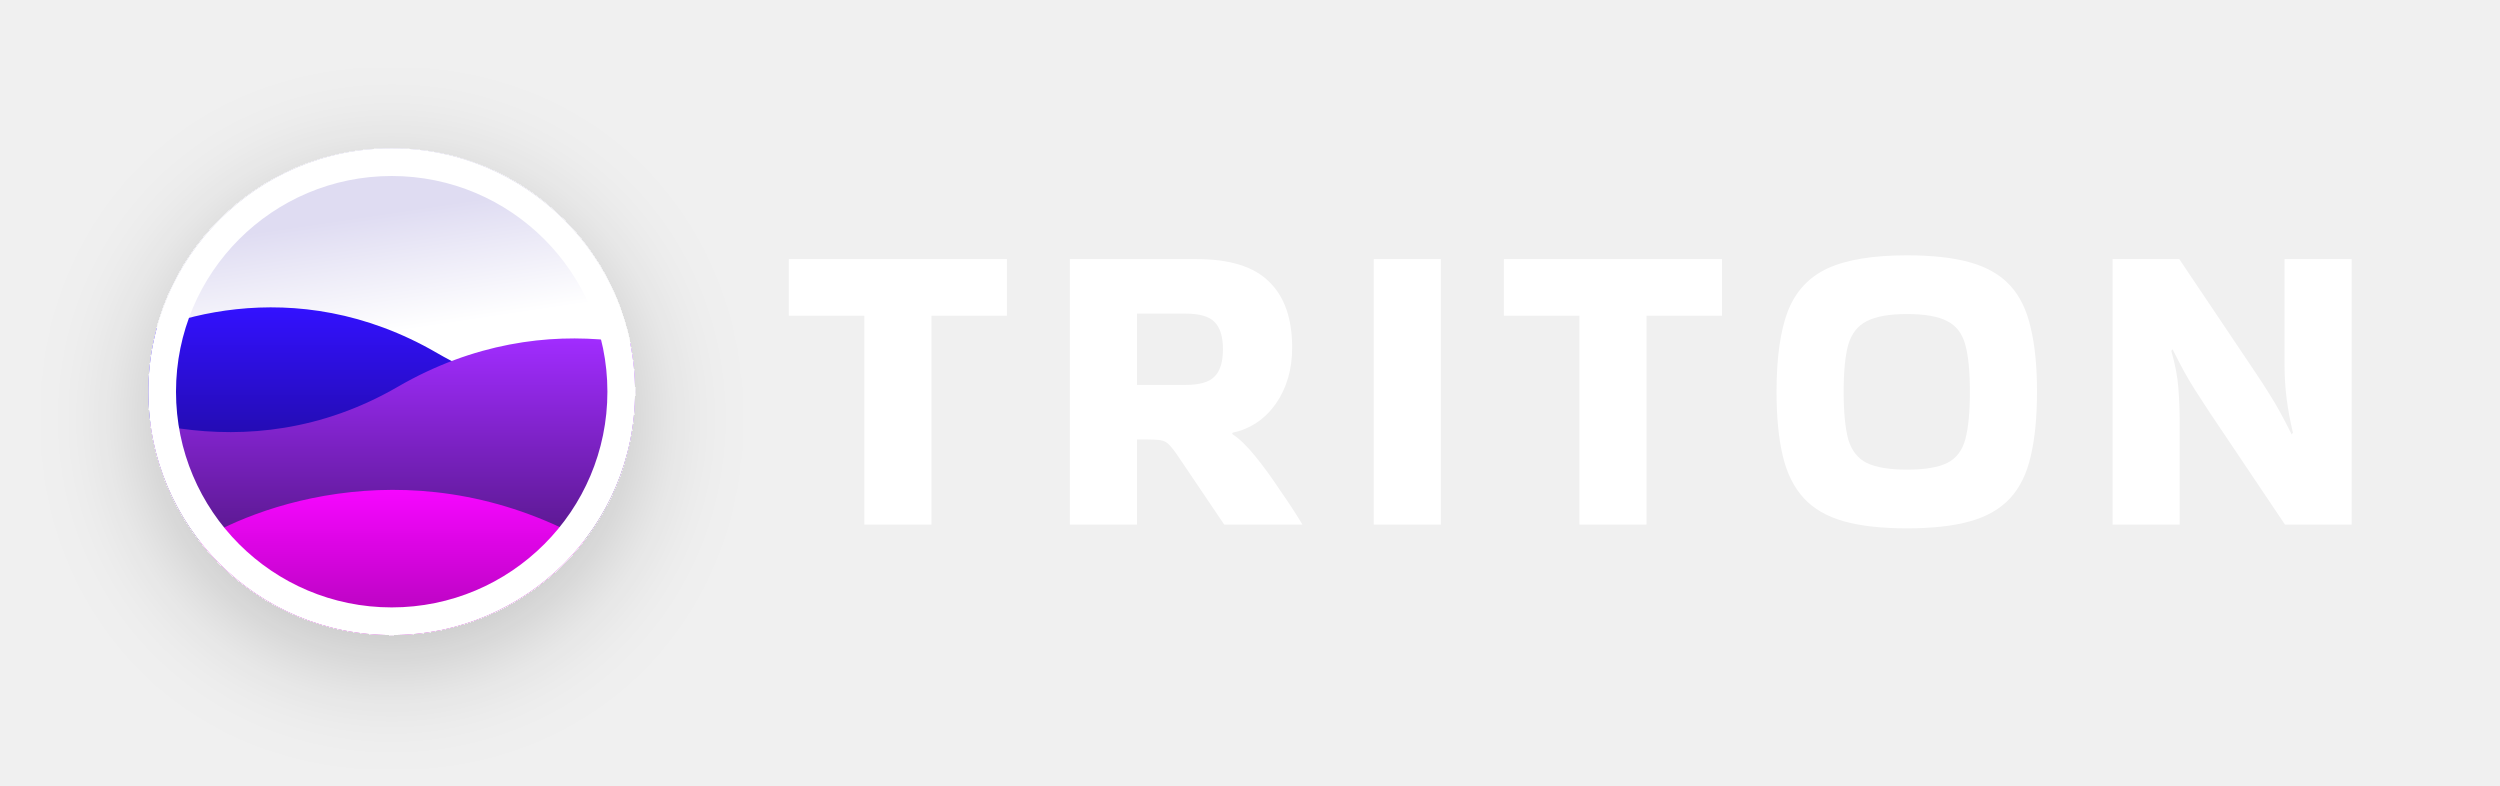
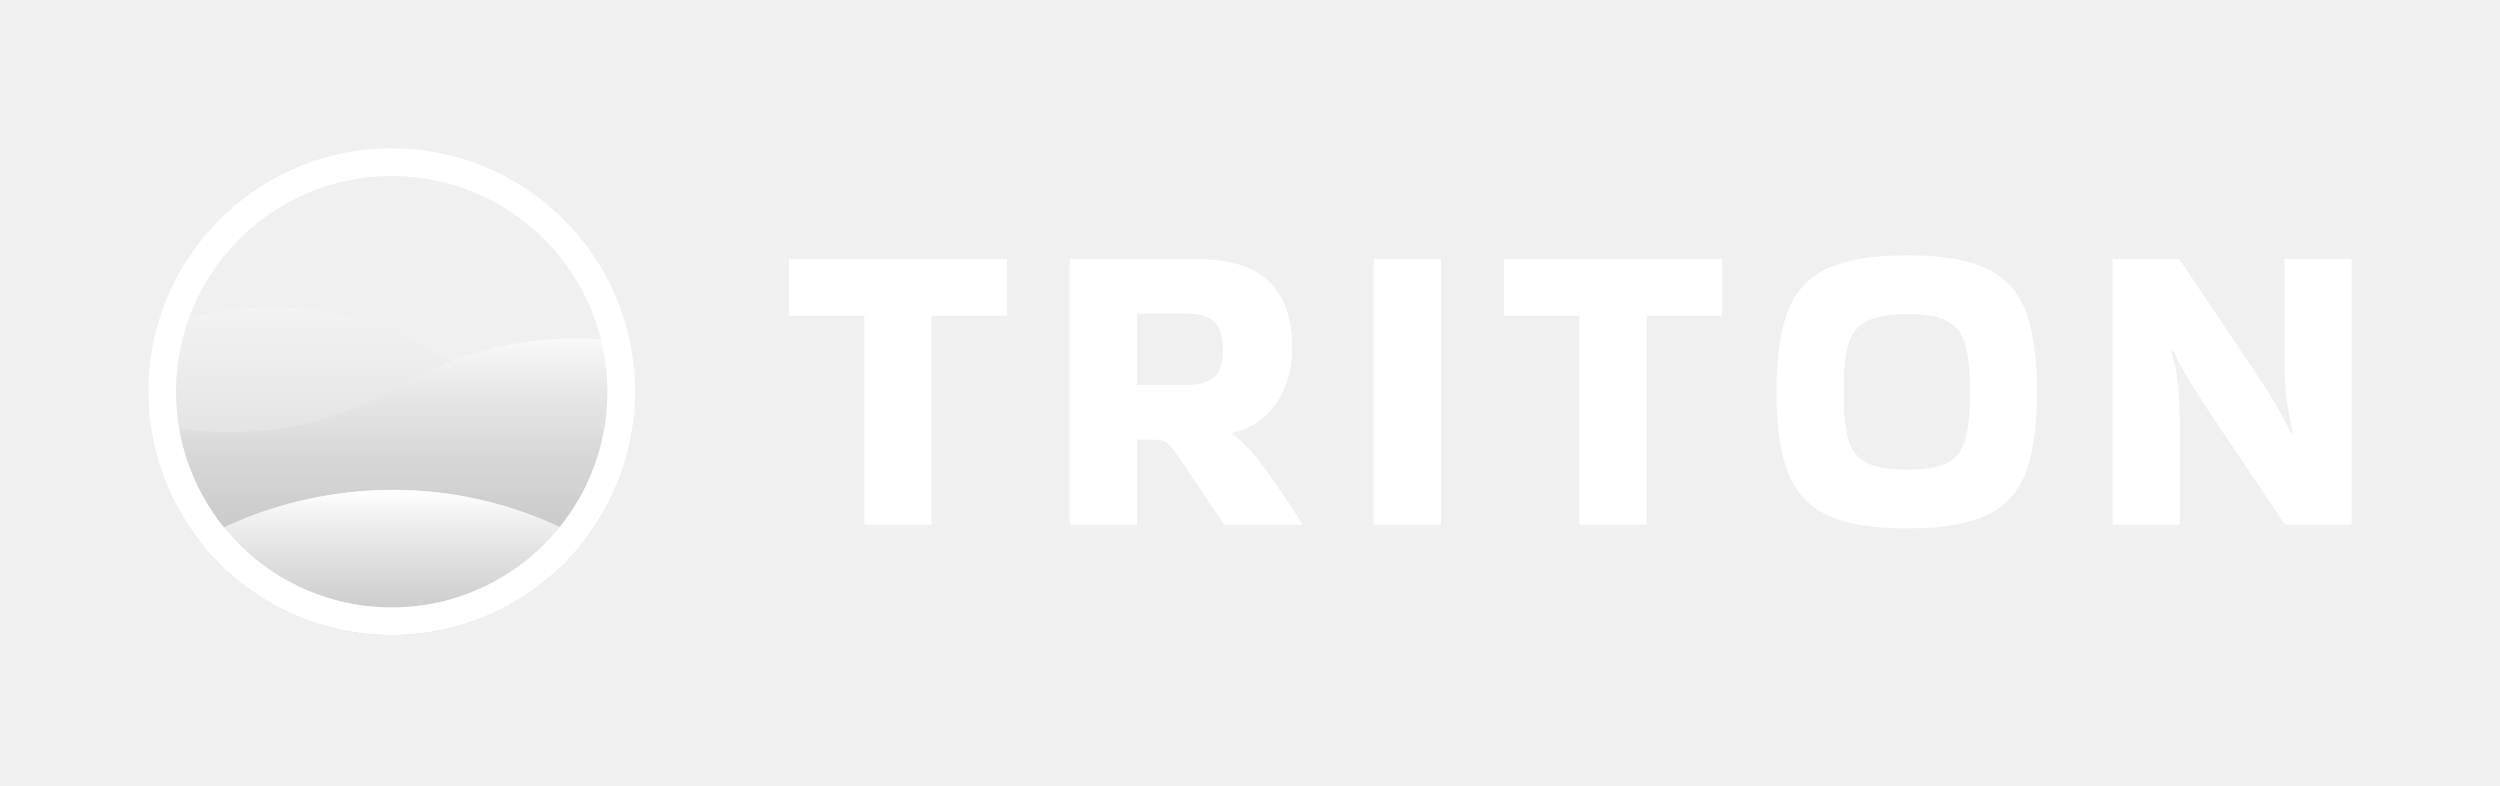
<svg xmlns="http://www.w3.org/2000/svg" width="1028" height="323" viewBox="0 0 1028 323" fill="none">
-   <g filter="url(#filter0_d_710_609)">
-     <circle cx="161.068" cy="161.068" r="100.068" fill="url(#paint0_linear_710_609)" />
-     <mask id="mask0_710_609" style="mask-type:alpha" maskUnits="userSpaceOnUse" x="61" y="61" width="201" height="201">
-       <circle cx="161.068" cy="161.068" r="100.068" fill="#D9D9D9" />
-     </mask>
-     <g mask="url(#mask0_710_609)">
-       <path d="M179.775 145.191C120.771 110.878 64.058 131.281 43.077 145.578V302.072H321.107V140.168C298.582 155.753 238.779 179.504 179.775 145.191Z" fill="url(#paint1_linear_710_609)" />
-       <path d="M163.541 159.064C226.165 122.752 286.357 144.343 308.625 159.473V325.084H13.538V153.748C37.446 170.241 100.917 195.376 163.541 159.064Z" fill="url(#paint2_linear_710_609)" />
+   <g>
+     <g clip-path="url(#triton-mark-boundary)">
+       <path d="M179.775 145.191C120.771 110.878 64.058 131.281 43.077 145.578V302.072H321.107V140.168C298.582 155.753 238.779 179.504 179.775 145.191Z" fill="url(#paint1_linear_710_609)" clip-path="url(#triton-layer-one)" />
+       <path d="M163.541 159.064C226.165 122.752 286.357 144.343 308.625 159.473V325.084H13.538V153.748C37.446 170.241 100.917 195.376 163.541 159.064Z" fill="url(#paint2_linear_710_609)" clip-path="url(#triton-layer-two)" />
      <path d="M244.396 224.137C172.843 182.718 104.069 207.345 78.626 224.604V413.511H415.787V218.074C388.47 236.887 315.95 265.557 244.396 224.137Z" fill="url(#paint3_linear_710_609)" />
      <path fill-rule="evenodd" clip-rule="evenodd" d="M161.068 249.765C210.054 249.765 249.765 210.054 249.765 161.068C249.765 112.082 210.054 72.371 161.068 72.371C112.082 72.371 72.371 112.082 72.371 161.068C72.371 210.054 112.082 249.765 161.068 249.765ZM161.068 261.136C216.334 261.136 261.136 216.334 261.136 161.068C261.136 105.802 216.334 61 161.068 61C105.802 61 61 105.802 61 161.068C61 216.334 105.802 261.136 161.068 261.136Z" fill="white" />
    </g>
  </g>
  <path d="M355.41 215.708V129.821H324.366V106.539H414.05V129.821H383.006V215.708H355.41Z" fill="white" />
  <path d="M467.523 215.708H439.928V106.539H492.014C505.696 106.539 515.642 109.643 521.851 115.852C528.175 121.945 531.337 130.971 531.337 142.928C531.337 151.897 529.095 159.6 524.611 166.039C520.126 172.362 514.205 176.329 506.846 177.939L506.674 178.456C509.548 180.296 512.71 183.342 516.16 187.597C519.609 191.851 523.001 196.507 526.335 201.566C529.785 206.51 532.832 211.167 535.476 215.536V215.708H503.397L484.77 188.114C483.16 185.699 481.838 183.975 480.803 182.94C479.883 181.905 478.733 181.273 477.354 181.043C476.089 180.813 474.019 180.698 471.145 180.698H467.523V215.708ZM487.53 128.959H467.523V158.278H487.53C493.279 158.278 497.245 157.128 499.43 154.828C501.73 152.529 502.879 148.792 502.879 143.618C502.879 138.444 501.73 134.708 499.43 132.408C497.245 130.109 493.279 128.959 487.53 128.959Z" fill="white" />
  <path d="M592.483 215.708H564.888V106.539H592.483V215.708Z" fill="white" />
  <path d="M649.446 215.708V129.821H618.401V106.539H708.086V129.821H677.041V215.708H649.446Z" fill="white" />
  <path d="M730.513 161.037C730.513 147.125 732.066 136.087 735.17 127.924C738.39 119.761 743.851 113.897 751.555 110.333C759.373 106.768 770.239 104.986 784.152 104.986C794.615 104.986 803.296 105.964 810.195 107.918C817.094 109.873 822.555 113.035 826.579 117.404C830.604 121.773 833.421 127.579 835.03 134.823C836.755 141.951 837.618 150.689 837.618 161.037C837.618 171.5 836.755 180.353 835.03 187.597C833.421 194.725 830.604 200.474 826.579 204.843C822.555 209.212 817.094 212.374 810.195 214.328C803.296 216.283 794.615 217.26 784.152 217.26C773.688 217.26 765.008 216.283 758.109 214.328C751.21 212.374 745.748 209.212 741.724 204.843C737.7 200.474 734.825 194.725 733.1 187.597C731.376 180.353 730.513 171.5 730.513 161.037ZM784.152 193.115C791.51 193.115 797.03 192.196 800.709 190.356C804.388 188.516 806.86 185.297 808.125 180.698C809.39 175.984 810.022 169.43 810.022 161.037C810.022 152.759 809.39 146.32 808.125 141.721C806.86 137.122 804.388 133.903 800.709 132.063C797.03 130.109 791.51 129.131 784.152 129.131C776.908 129.131 771.389 130.109 767.595 132.063C763.915 133.903 761.386 137.122 760.006 141.721C758.741 146.32 758.109 152.759 758.109 161.037C758.109 169.43 758.741 175.984 760.006 180.698C761.386 185.297 763.915 188.516 767.595 190.356C771.389 192.196 776.908 193.115 784.152 193.115Z" fill="white" />
  <path d="M939.405 106.539H967V215.708H939.577L908.533 169.488C906.118 165.809 904.106 162.704 902.496 160.175C900.886 157.645 899.392 155.116 898.012 152.586C896.632 150.057 895.08 147.068 893.355 143.618L892.838 144.308C894.447 149.827 895.425 155.001 895.77 159.83C896.115 164.544 896.287 169.143 896.287 173.627V215.708H868.692V106.539H896.115L927.159 152.759C929.574 156.323 931.586 159.427 933.196 162.072C934.806 164.601 936.3 167.131 937.68 169.66C939.06 172.19 940.612 175.179 942.337 178.628L942.854 177.939C941.704 173.11 940.842 168.453 940.267 163.969C939.692 159.37 939.405 154.828 939.405 150.344V106.539Z" fill="white" />
  <defs>
-     <filter id="filter0_d_710_609" x="17" y="28" width="288.136" height="288.137" filterUnits="userSpaceOnUse" color-interpolation-filters="sRGB">
-       <feFlood flood-opacity="0" result="BackgroundImageFix" />
-       <feColorMatrix in="SourceAlpha" type="matrix" values="0 0 0 0 0 0 0 0 0 0 0 0 0 0 0 0 0 0 127 0" result="hardAlpha" />
-       <feOffset dy="11" />
-       <feGaussianBlur stdDeviation="22" />
-       <feComposite in2="hardAlpha" operator="out" />
-       <feColorMatrix type="matrix" values="0 0 0 0 0 0 0 0 0 0 0 0 0 0 0 0 0 0 0.2 0" />
-       <feBlend mode="normal" in2="BackgroundImageFix" result="effect1_dropShadow_710_609" />
-       <feBlend mode="normal" in="SourceGraphic" in2="effect1_dropShadow_710_609" result="shape" />
-     </filter>
-     <linearGradient id="paint0_linear_710_609" x1="135.556" y1="90.91" x2="161.068" y2="261.136" gradientUnits="userSpaceOnUse">
-       <stop stop-color="#DFDCF2" />
-       <stop offset="0.286" stop-color="white" />
-     </linearGradient>
+     <clipPath id="triton-mark-boundary">
+       <circle cx="161.068" cy="161.068" r="100.068" />
+     </clipPath>
+     <clipPath id="triton-layer-one" clipPathUnits="userSpaceOnUse">
+       <path fill-rule="evenodd" d="M179.775 145.191C120.771 110.878 64.058 131.281 43.077 145.578V302.072H321.107V140.168C298.582 155.753 238.779 179.504 179.775 145.191Z M163.541 159.064C226.165 122.752 286.357 144.343 308.625 159.473V325.084H13.538V153.748C37.446 170.241 100.917 195.376 163.541 159.064Z" />
+     </clipPath>
+     <clipPath id="triton-layer-two" clipPathUnits="userSpaceOnUse">
+       <path fill-rule="evenodd" d="M163.541 159.064C226.165 122.752 286.357 144.343 308.625 159.473V325.084H13.538V153.748C37.446 170.241 100.917 195.376 163.541 159.064Z M244.396 224.137C172.843 182.718 104.069 207.345 78.626 224.604V413.511H415.787V218.074C388.47 236.887 315.95 265.557 244.396 224.137Z" />
+     </clipPath>
    <linearGradient id="paint1_linear_710_609" x1="182.092" y1="126.385" x2="182.092" y2="302.072" gradientUnits="userSpaceOnUse">
-       <stop stop-color="#3311FF" />
-       <stop offset="1" />
+       <stop stop-color="#FFFFFF" stop-opacity="0.2" />
+       <stop offset="1" stop-opacity="0.18" />
    </linearGradient>
    <linearGradient id="paint2_linear_710_609" x1="161.082" y1="139.162" x2="161.082" y2="325.084" gradientUnits="userSpaceOnUse">
-       <stop stop-color="#A12CFF" />
-       <stop offset="1" />
+       <stop stop-color="#FFFFFF" stop-opacity="0.6" />
+       <stop offset="1" stop-opacity="0.12" />
    </linearGradient>
    <linearGradient id="paint3_linear_710_609" x1="247.206" y1="201.436" x2="247.206" y2="413.511" gradientUnits="userSpaceOnUse">
-       <stop stop-color="#F606FF" />
-       <stop offset="1" />
+       <stop stop-color="#FFFFFF" stop-opacity="1" />
+       <stop offset="1" stop-opacity="0.06" />
    </linearGradient>
  </defs>
</svg>
